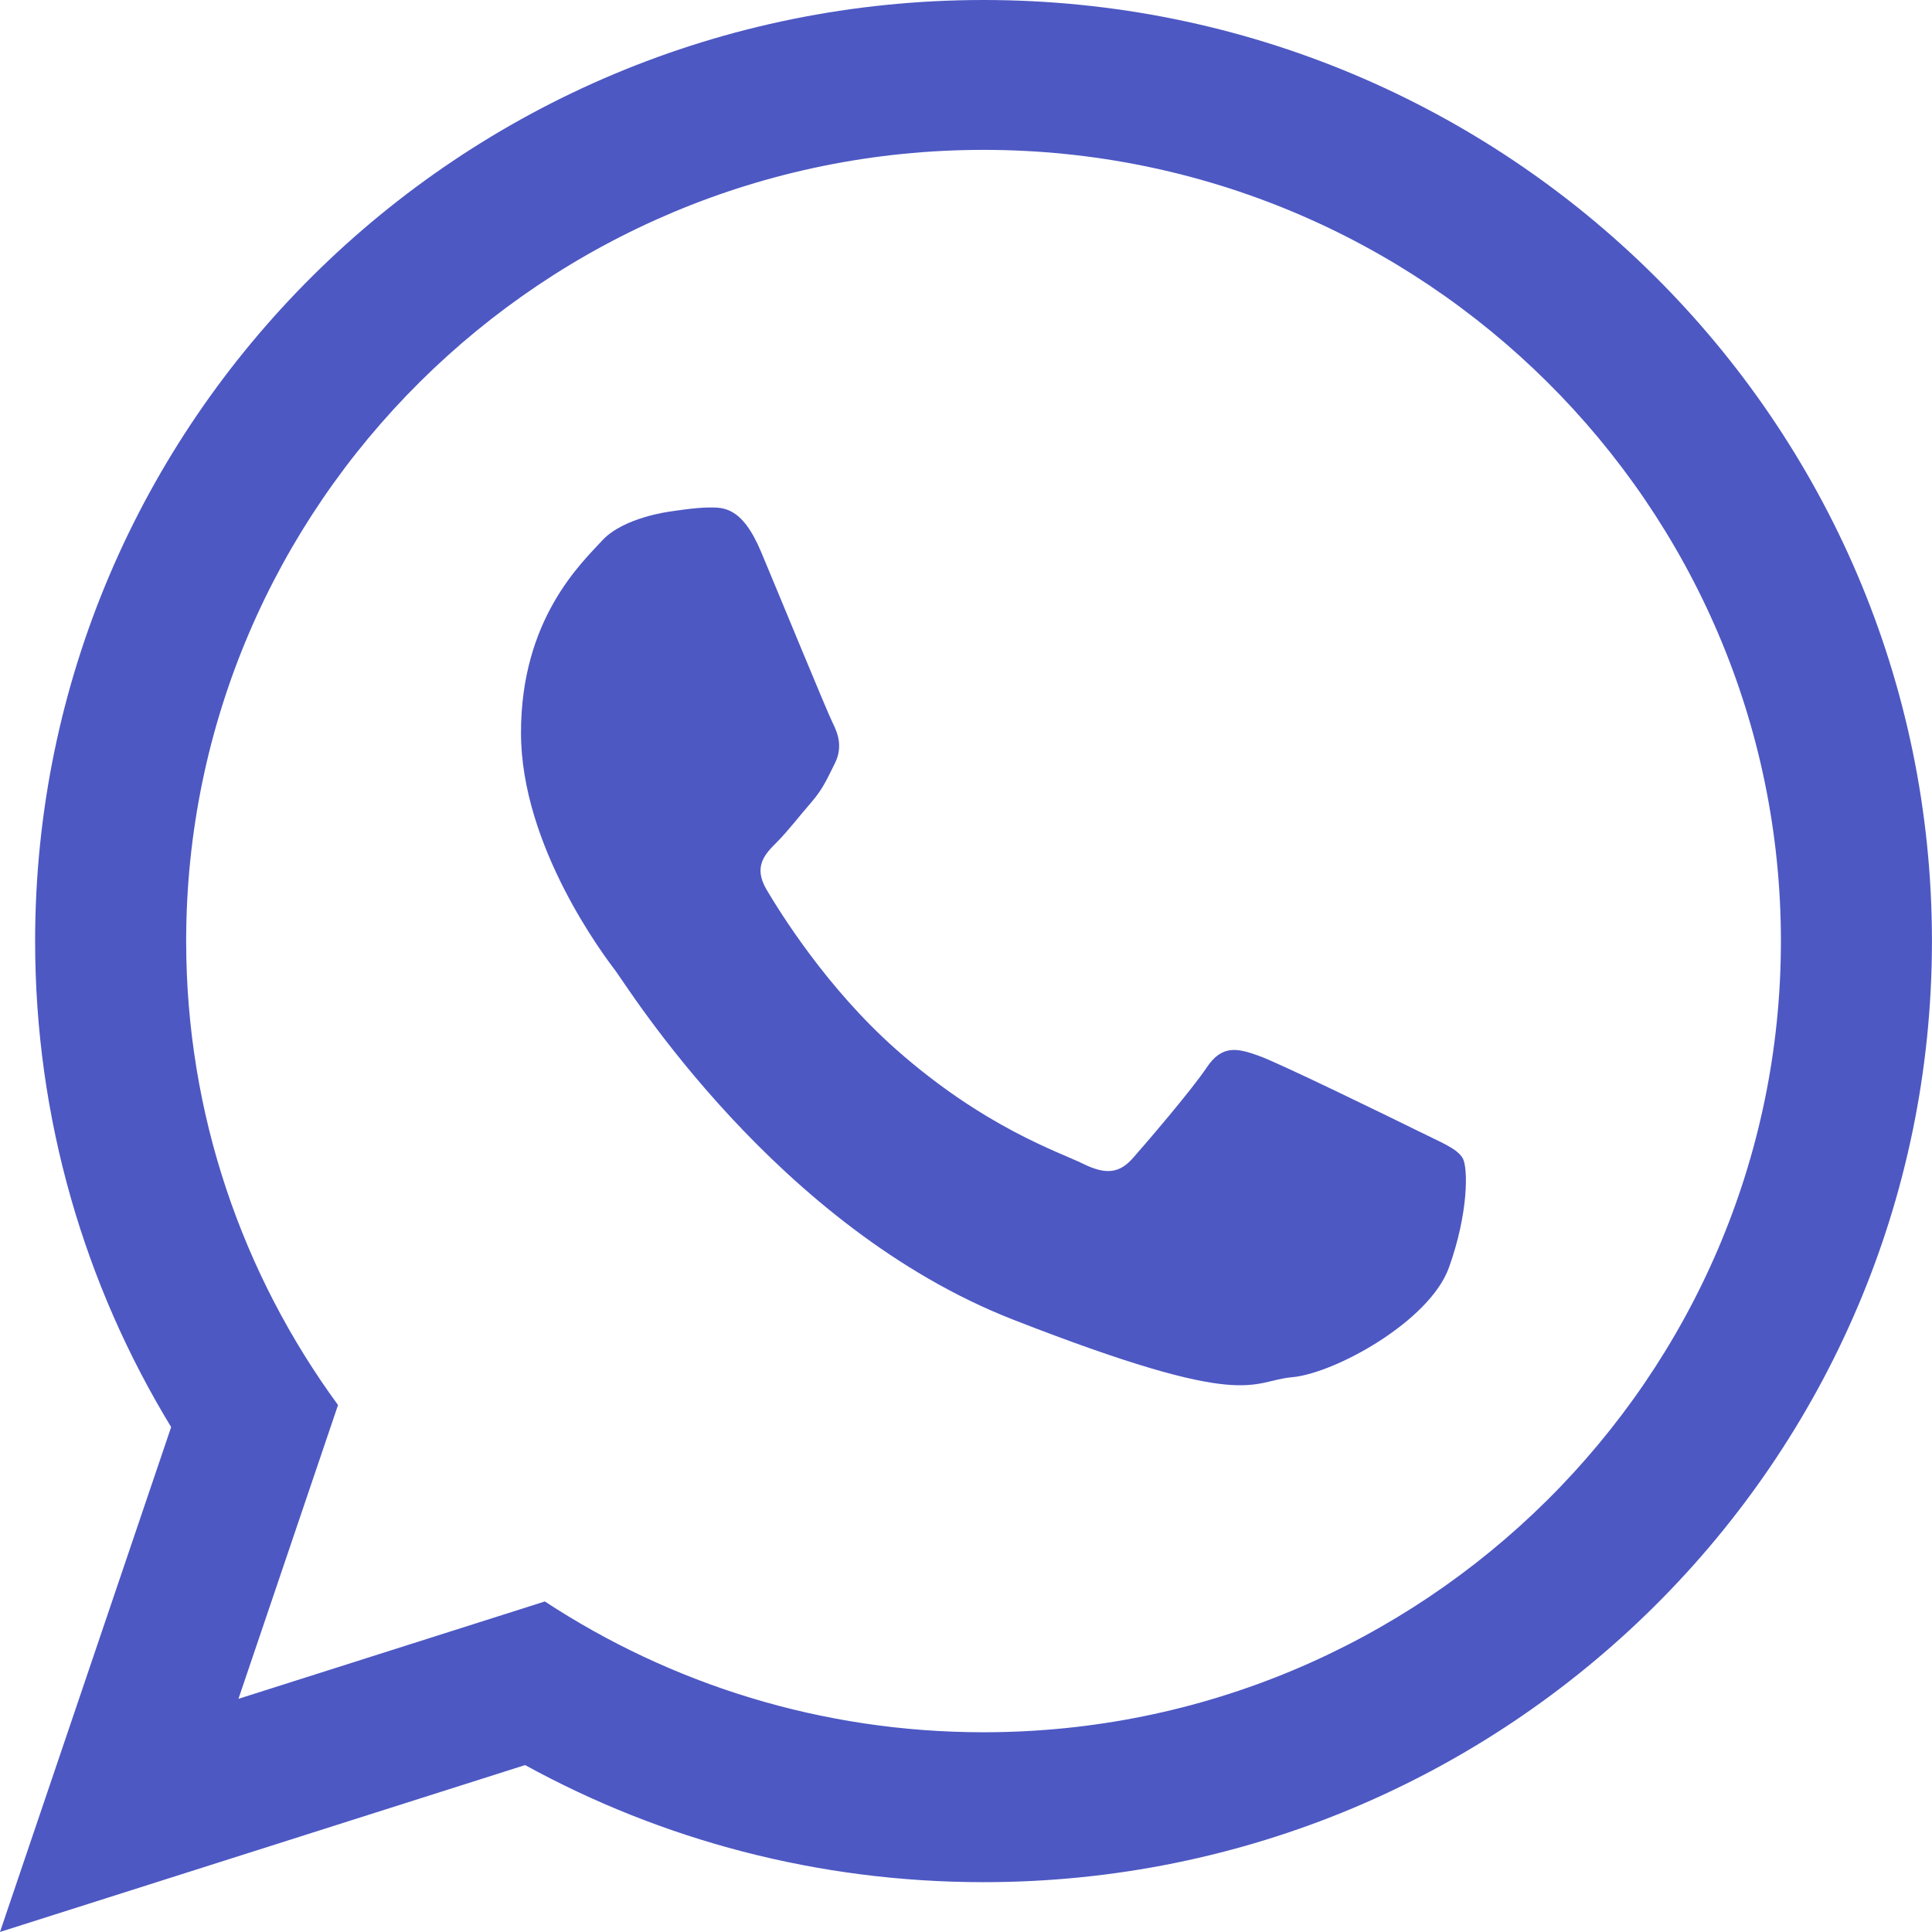
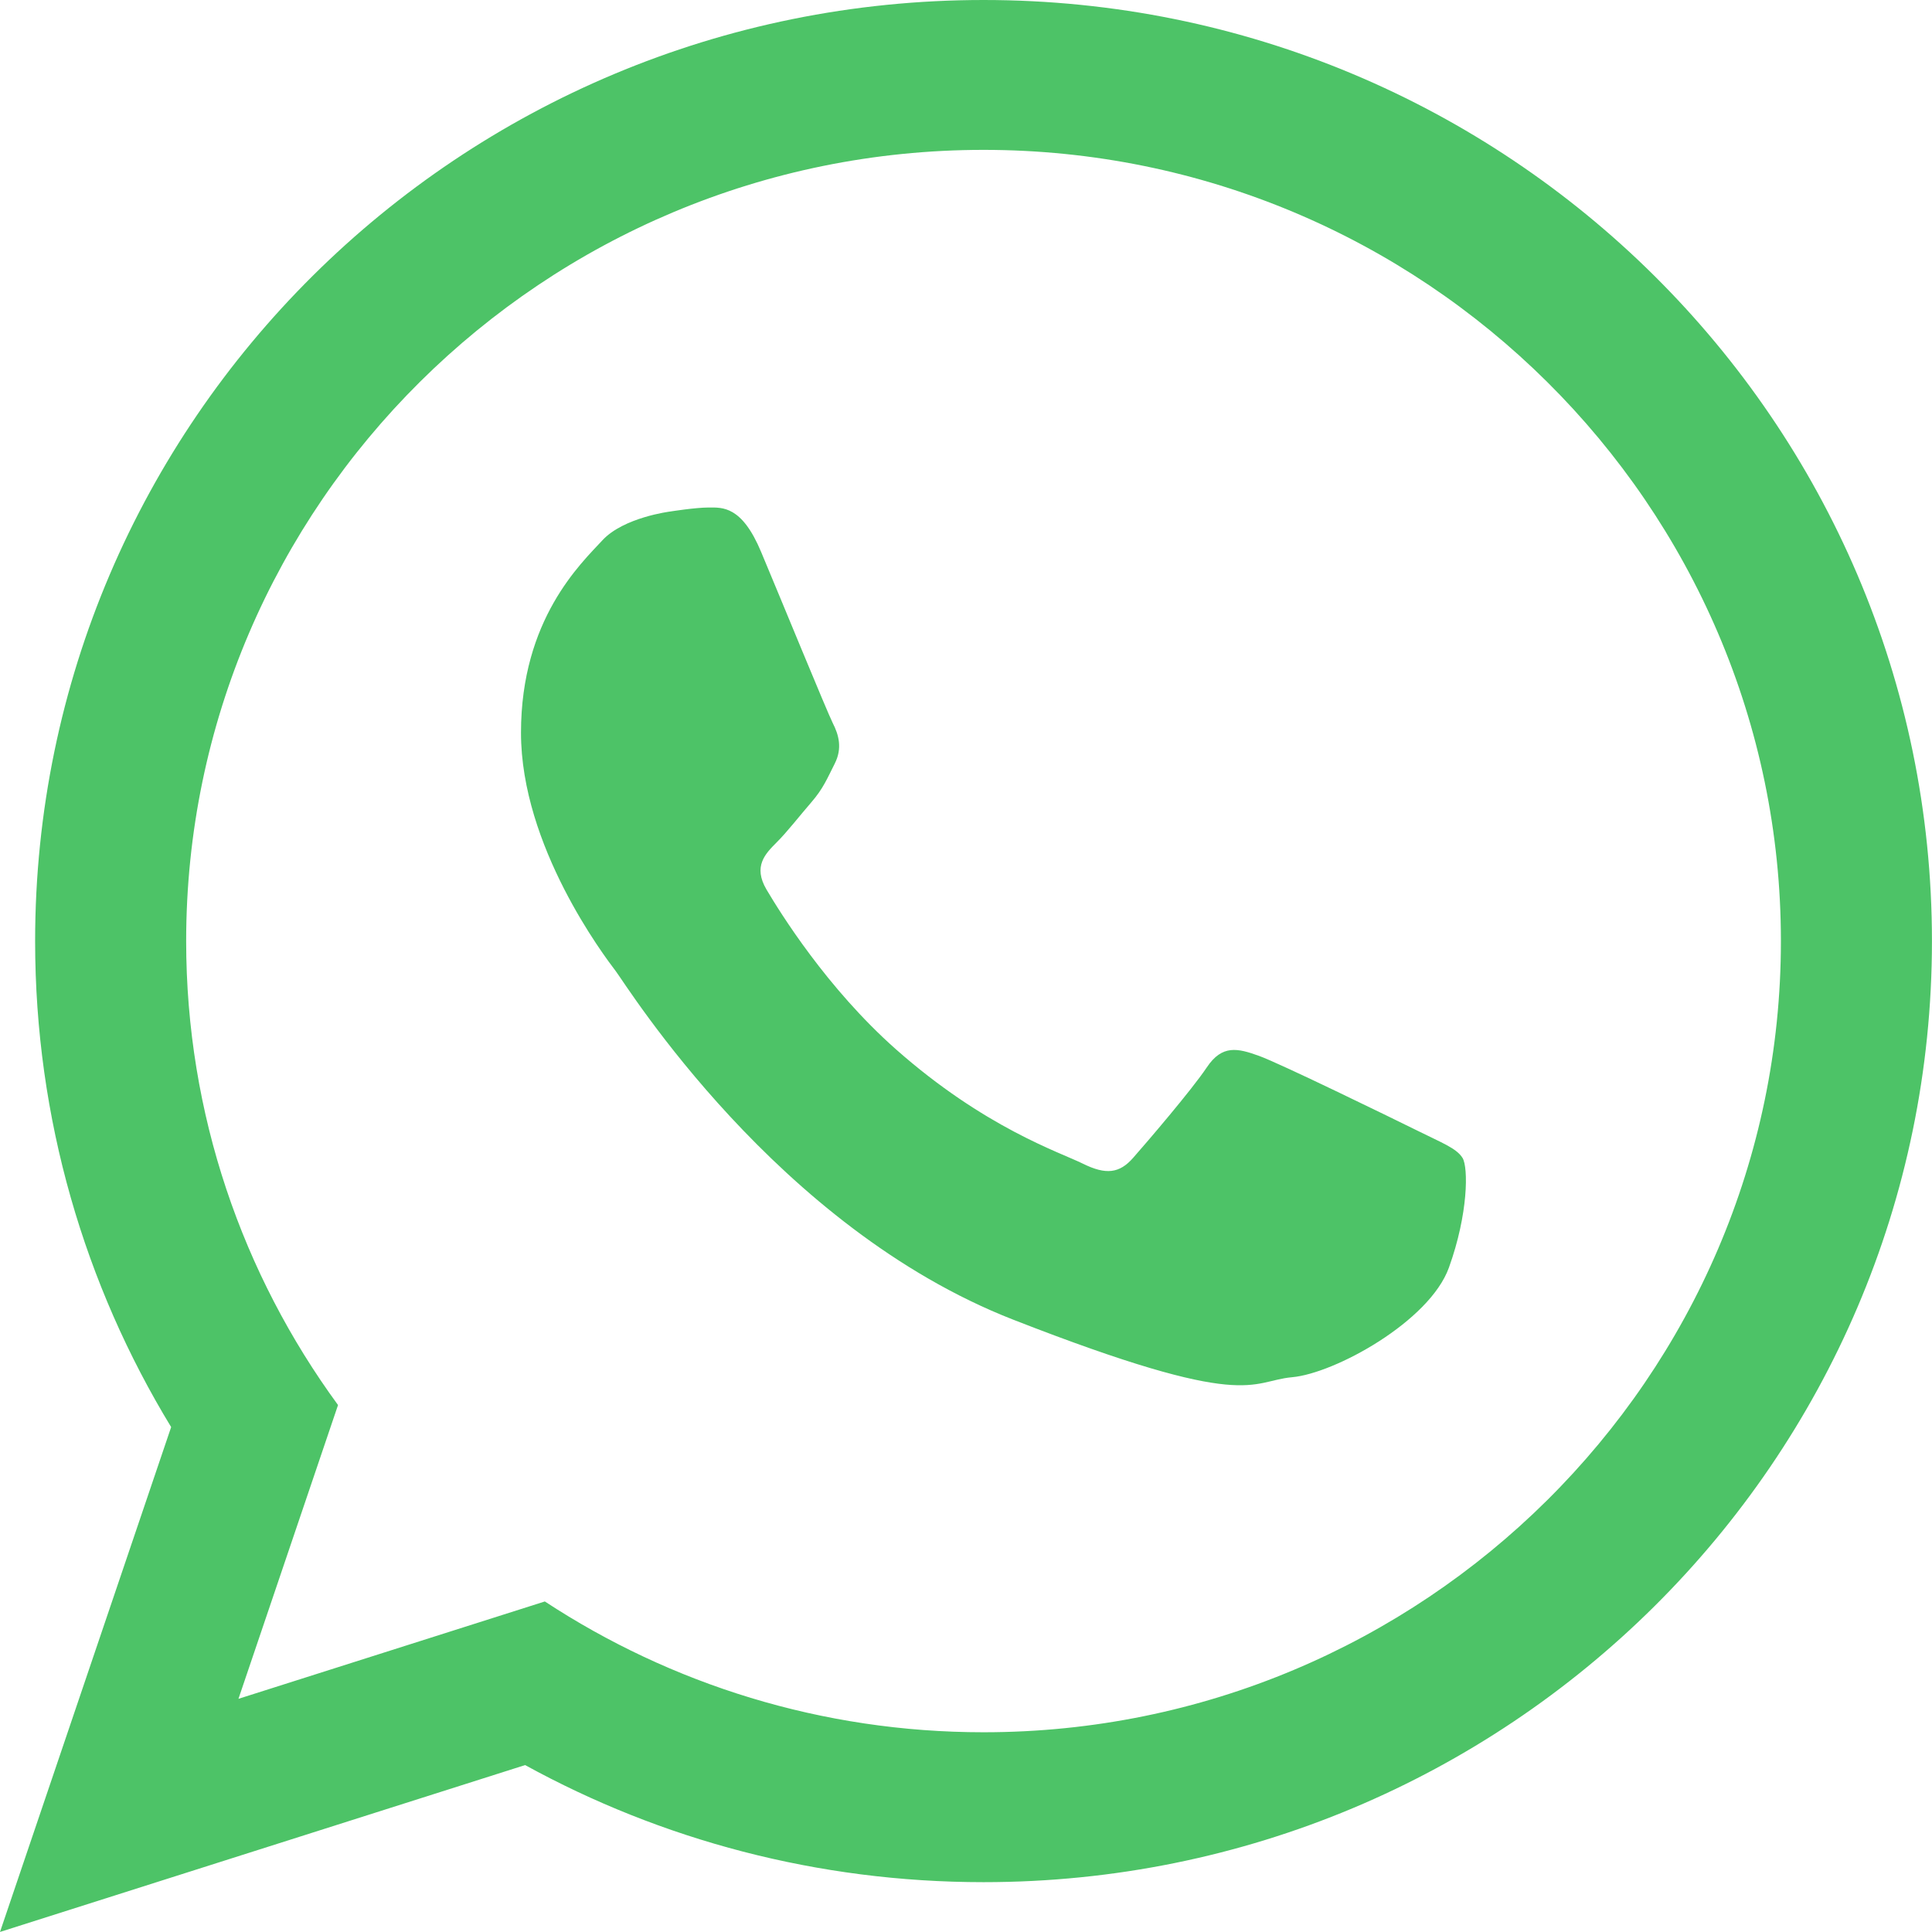
<svg xmlns="http://www.w3.org/2000/svg" width="16.14mm" height="16.14mm" viewBox="0 0 16.14 16.14" version="1.1" id="svg4720">
  <defs id="defs4714" />
  <g id="layer1" transform="translate(-8.561161,-62.14449)">
-     <g style="fill:#4d58c3;fill-opacity:1" id="g5276" transform="matrix(0.2645833,0,0,0.2645833,8.561161,62.14449)">
-       <path id="path5265" d="m 46.177,36.559 c -0.185,-0.304 -0.675,-0.486 -1.406,-0.851 -0.735,-0.363 -4.345,-2.127 -5.017,-2.369 -0.672,-0.242 -1.165,-0.364 -1.651,0.364 -0.489,0.729 -1.897,2.369 -2.326,2.856 -0.427,0.487 -0.854,0.546 -1.588,0.182 -0.735,-0.363 -3.102,-1.135 -5.904,-3.613 -2.181,-1.933 -3.654,-4.316 -4.085,-5.044 -0.426,-0.728 -0.042,-1.122 0.321,-1.485 0.331,-0.328 0.735,-0.851 1.102,-1.274 0.368,-0.427 0.49,-0.732 0.735,-1.218 0.245,-0.486 0.123,-0.91 -0.063,-1.274 -0.182,-0.363 -1.651,-3.948 -2.264,-5.408 -0.608,-1.456 -1.221,-1.401 -1.651,-1.401 -0.427,0 -1.219,0.127 -1.219,0.127 0,0 -1.472,0.182 -2.143,0.911 -0.672,0.728 -2.568,2.492 -2.568,6.073 0,3.584 2.628,7.049 2.995,7.532 0.368,0.487 5.077,8.082 12.54,10.998 7.463,2.916 7.463,1.943 8.809,1.82 1.344,-0.118 4.342,-1.76 4.955,-3.462 0.613,-1.701 0.613,-3.16 0.43,-3.462 z M 31.056,4.732 c -13.886,0 -25.178,11.205 -25.178,24.983 0,5.464 1.78,10.528 4.795,14.648 l -3.144,9.276 9.674,-3.074 c 3.974,2.608 8.737,4.13 13.853,4.13 13.88,0 25.175,-11.206 25.175,-24.98 C 56.231,15.938 44.936,4.732 31.056,4.732 Z M 61,29.715 c 0,16.408 -13.406,29.713 -29.944,29.713 -5.252,0 -10.186,-1.341 -14.476,-3.697 L 0,61 5.404,45.059 C 2.677,40.58 1.109,35.328 1.109,29.715 1.109,13.304 14.515,0 31.056,0 47.594,0 61,13.304 61,29.715 Z" style="clip-rule:evenodd;fill:#4d58c3;fill-opacity:1;fill-rule:evenodd" />
+     <g style="fill:#4dc367;fill-opacity:1" id="g5276" transform="matrix(0.2645833,0,0,0.2645833,8.561161,62.14449)">
+       <path id="path5265" d="m 46.177,36.559 c -0.185,-0.304 -0.675,-0.486 -1.406,-0.851 -0.735,-0.363 -4.345,-2.127 -5.017,-2.369 -0.672,-0.242 -1.165,-0.364 -1.651,0.364 -0.489,0.729 -1.897,2.369 -2.326,2.856 -0.427,0.487 -0.854,0.546 -1.588,0.182 -0.735,-0.363 -3.102,-1.135 -5.904,-3.613 -2.181,-1.933 -3.654,-4.316 -4.085,-5.044 -0.426,-0.728 -0.042,-1.122 0.321,-1.485 0.331,-0.328 0.735,-0.851 1.102,-1.274 0.368,-0.427 0.49,-0.732 0.735,-1.218 0.245,-0.486 0.123,-0.91 -0.063,-1.274 -0.182,-0.363 -1.651,-3.948 -2.264,-5.408 -0.608,-1.456 -1.221,-1.401 -1.651,-1.401 -0.427,0 -1.219,0.127 -1.219,0.127 0,0 -1.472,0.182 -2.143,0.911 -0.672,0.728 -2.568,2.492 -2.568,6.073 0,3.584 2.628,7.049 2.995,7.532 0.368,0.487 5.077,8.082 12.54,10.998 7.463,2.916 7.463,1.943 8.809,1.82 1.344,-0.118 4.342,-1.76 4.955,-3.462 0.613,-1.701 0.613,-3.16 0.43,-3.462 z M 31.056,4.732 c -13.886,0 -25.178,11.205 -25.178,24.983 0,5.464 1.78,10.528 4.795,14.648 l -3.144,9.276 9.674,-3.074 c 3.974,2.608 8.737,4.13 13.853,4.13 13.88,0 25.175,-11.206 25.175,-24.98 C 56.231,15.938 44.936,4.732 31.056,4.732 Z M 61,29.715 c 0,16.408 -13.406,29.713 -29.944,29.713 -5.252,0 -10.186,-1.341 -14.476,-3.697 L 0,61 5.404,45.059 C 2.677,40.58 1.109,35.328 1.109,29.715 1.109,13.304 14.515,0 31.056,0 47.594,0 61,13.304 61,29.715 Z" style="clip-rule:evenodd;fill:#4dc367;fill-opacity:1;fill-rule:evenodd" />
    </g>
  </g>
</svg>
